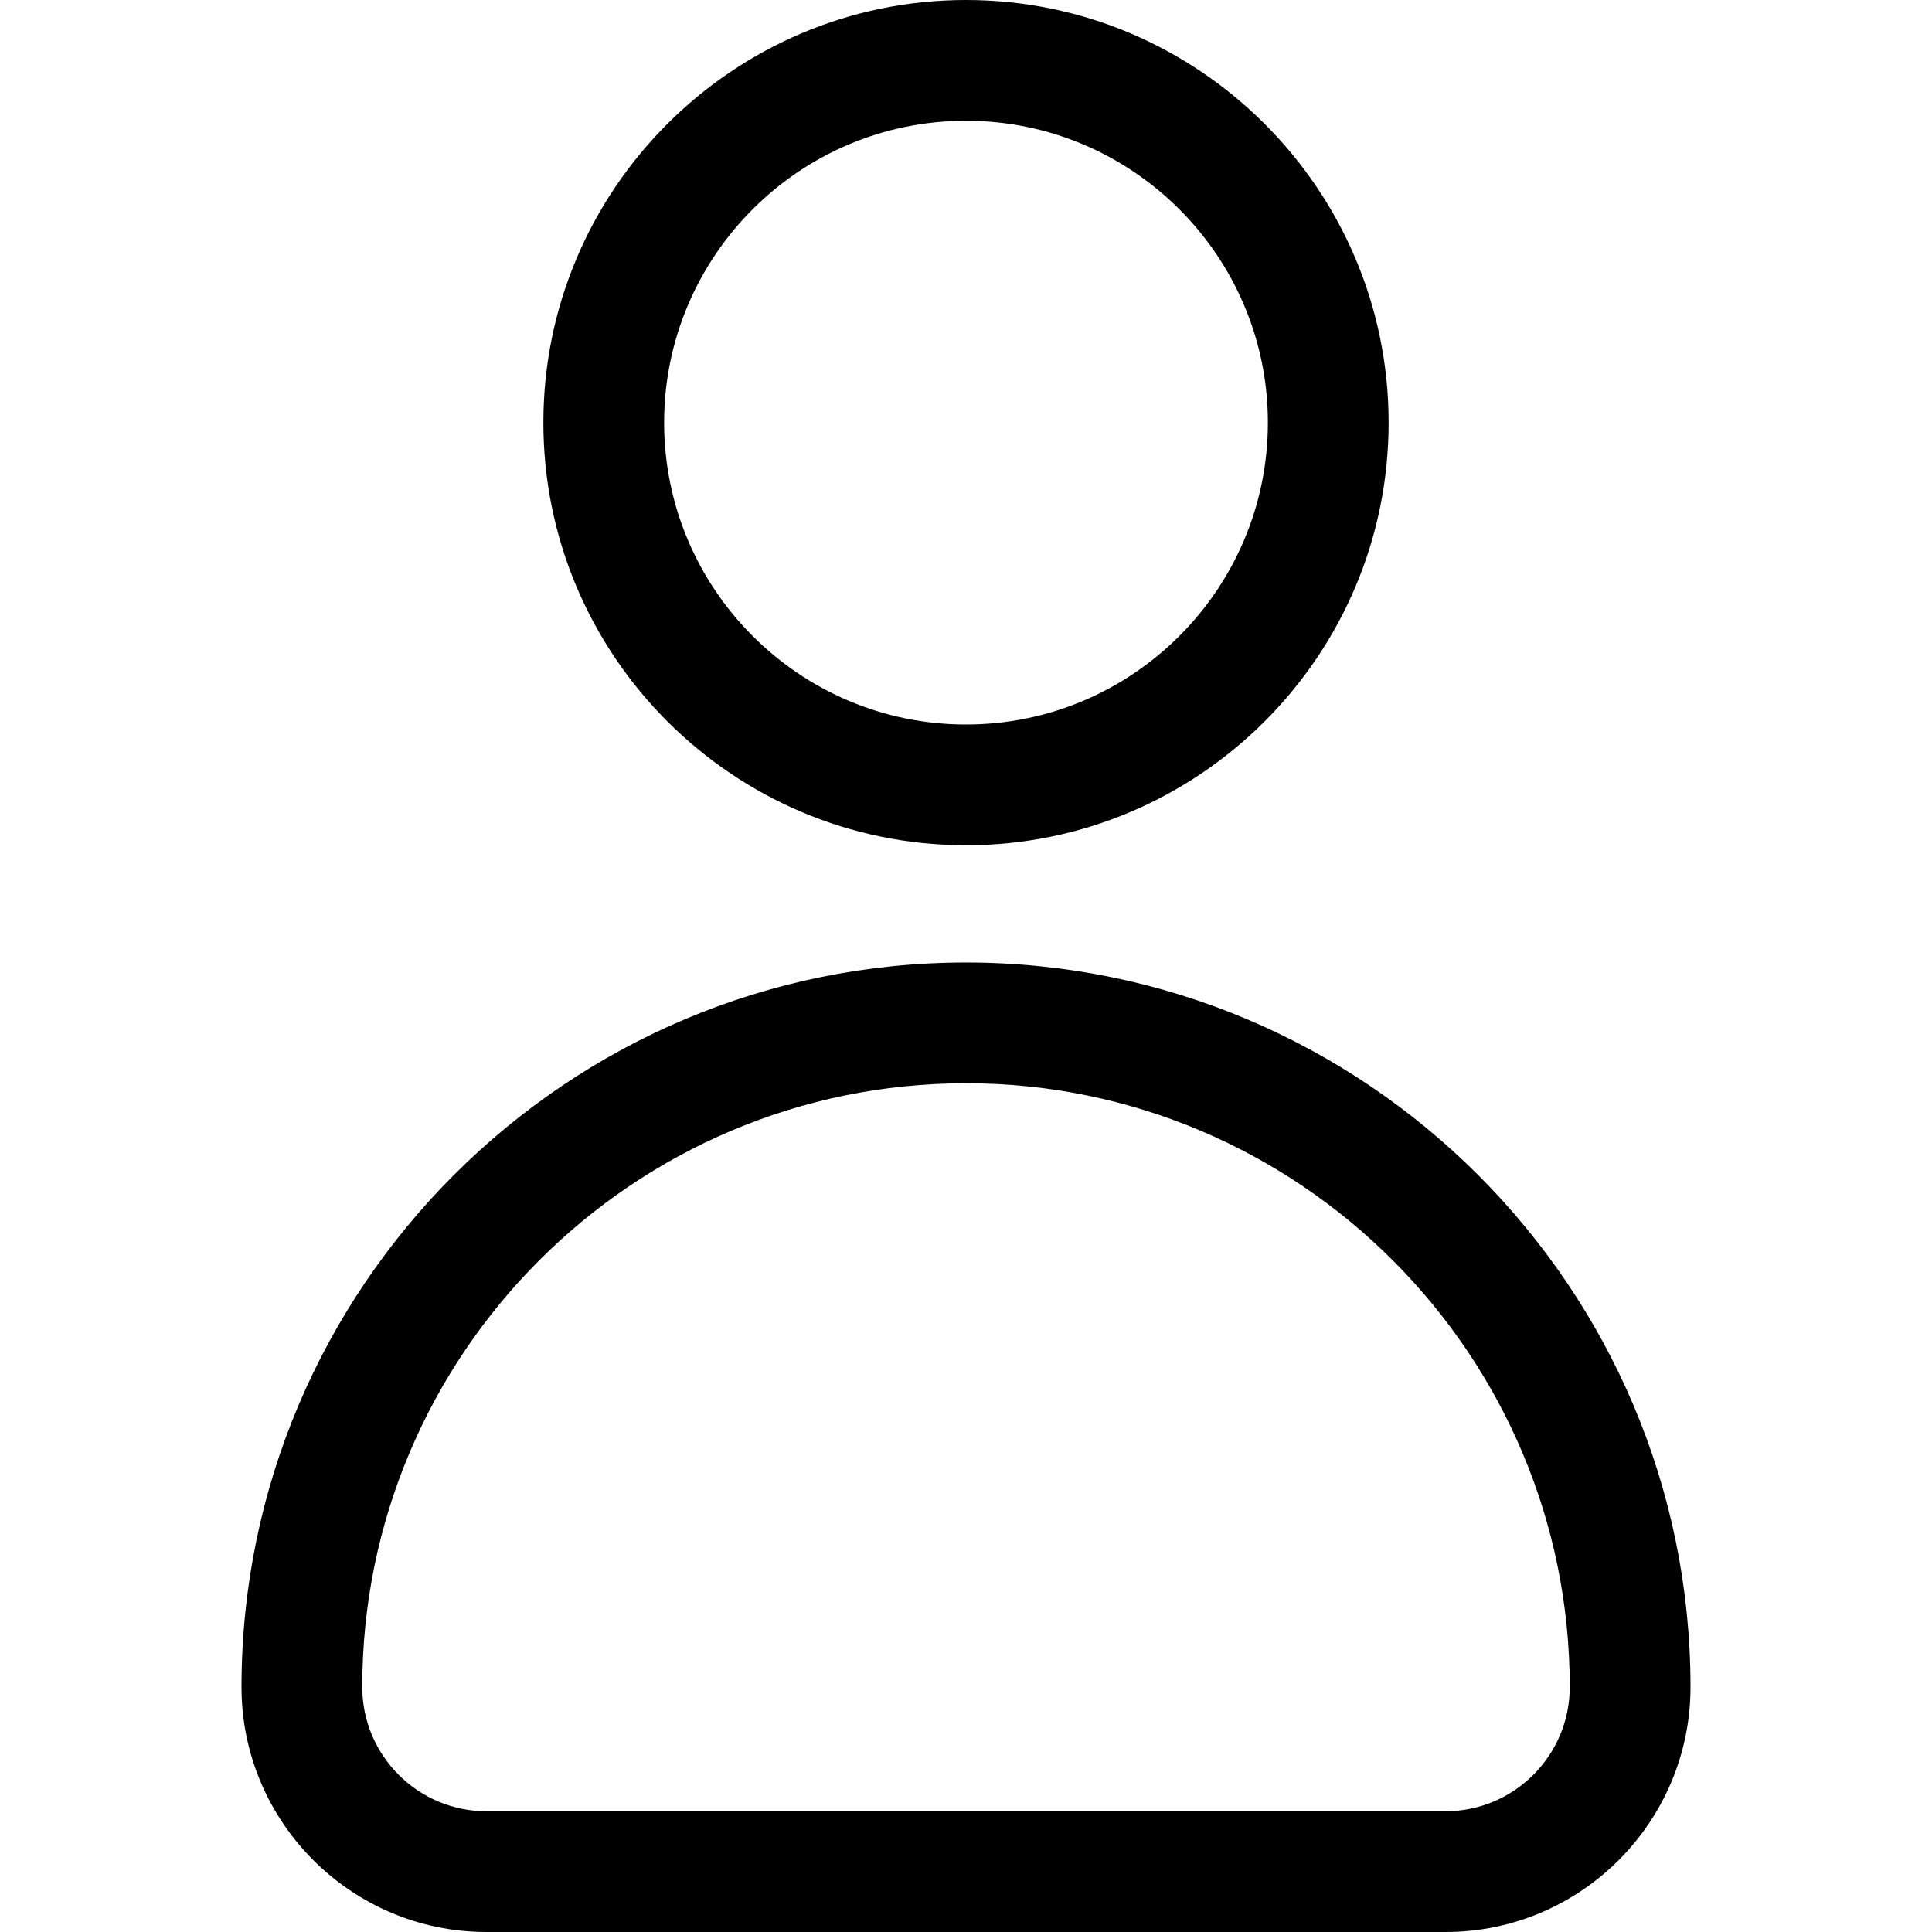
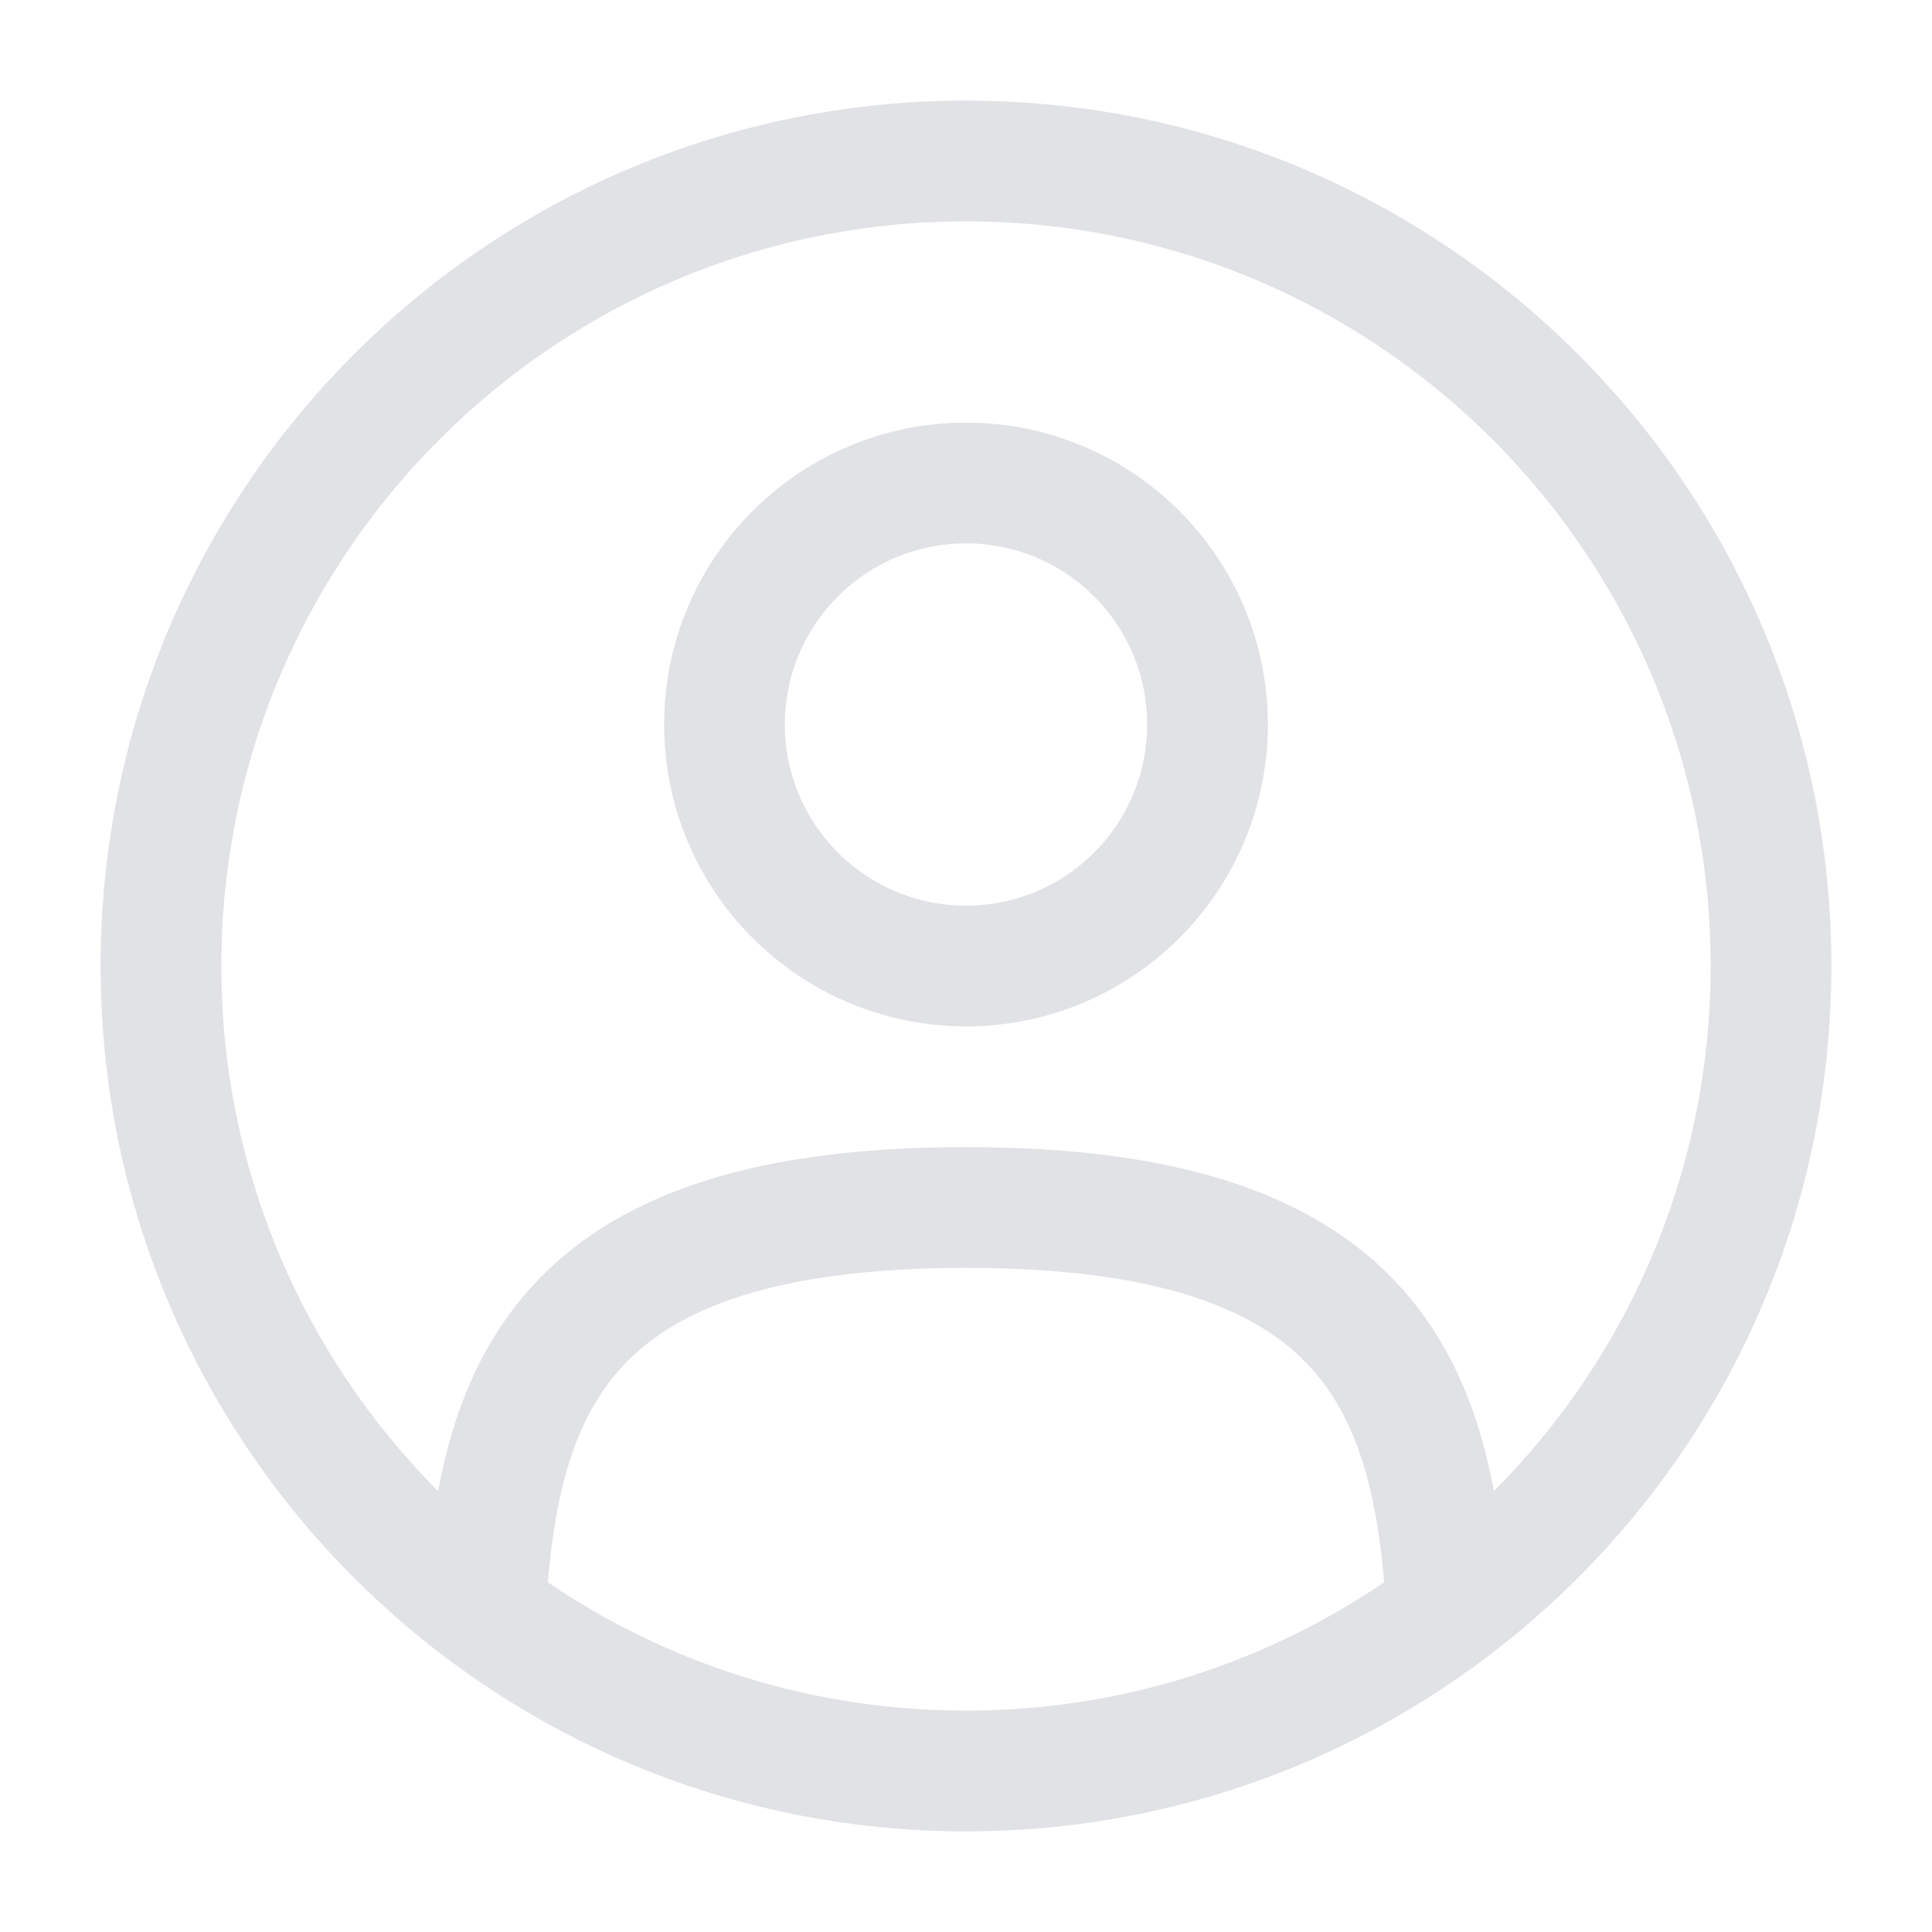
- <svg xmlns="http://www.w3.org/2000/svg" version="1.1" id="Layer_1" x="0px" y="0px" viewBox="0 0 32 32" style="enable-background:new 0 0 32 32;" xml:space="preserve">
-   <g>
-     <g>
-       <path d="M16,14c-3.86,0-7-3.14-7-7s3.14-7,7-7s7,3.14,7,7S19.86,14,16,14z M16,2    c-2.757,0-5,2.243-5,5s2.243,5,5,5s5-2.243,5-5S18.757,2,16,2z" />
-     </g>
-     <g>
-       <path d="M23.942,32H8.058C5.82,32,4,30.18,4,27.942c0-6.617,5.383-12,12-12s12,5.383,12,12    C28,30.18,26.18,32,23.942,32z M16,17.942c-5.514,0-10,4.486-10,10    C6,29.077,6.923,30,8.058,30h15.885C25.077,30,26,29.077,26,27.942    C26,22.428,21.514,17.942,16,17.942z" />
-     </g>
+ <svg xmlns="http://www.w3.org/2000/svg" width="120px" height="120px" viewBox="0 0 24 24" fill="none">
+   <g id="SVGRepo_bgCarrier" stroke-width="0" />
+   <g id="SVGRepo_tracerCarrier" stroke-linecap="round" stroke-linejoin="round" />
+   <g id="SVGRepo_iconCarrier">
+     <circle cx="12" cy="9" r="3" stroke="#e1e2e5" stroke-width="1.5" />
+     <circle cx="12" cy="12" r="10" stroke="#e1e2e5" stroke-width="1.5" />
+     <path d="M17.969 20C17.81 17.108 16.925 15 12 15C7.075 15 6.19 17.108 6.031 20" stroke="#e1e2e5" stroke-width="1.5" stroke-linecap="round" />
  </g>
</svg>
